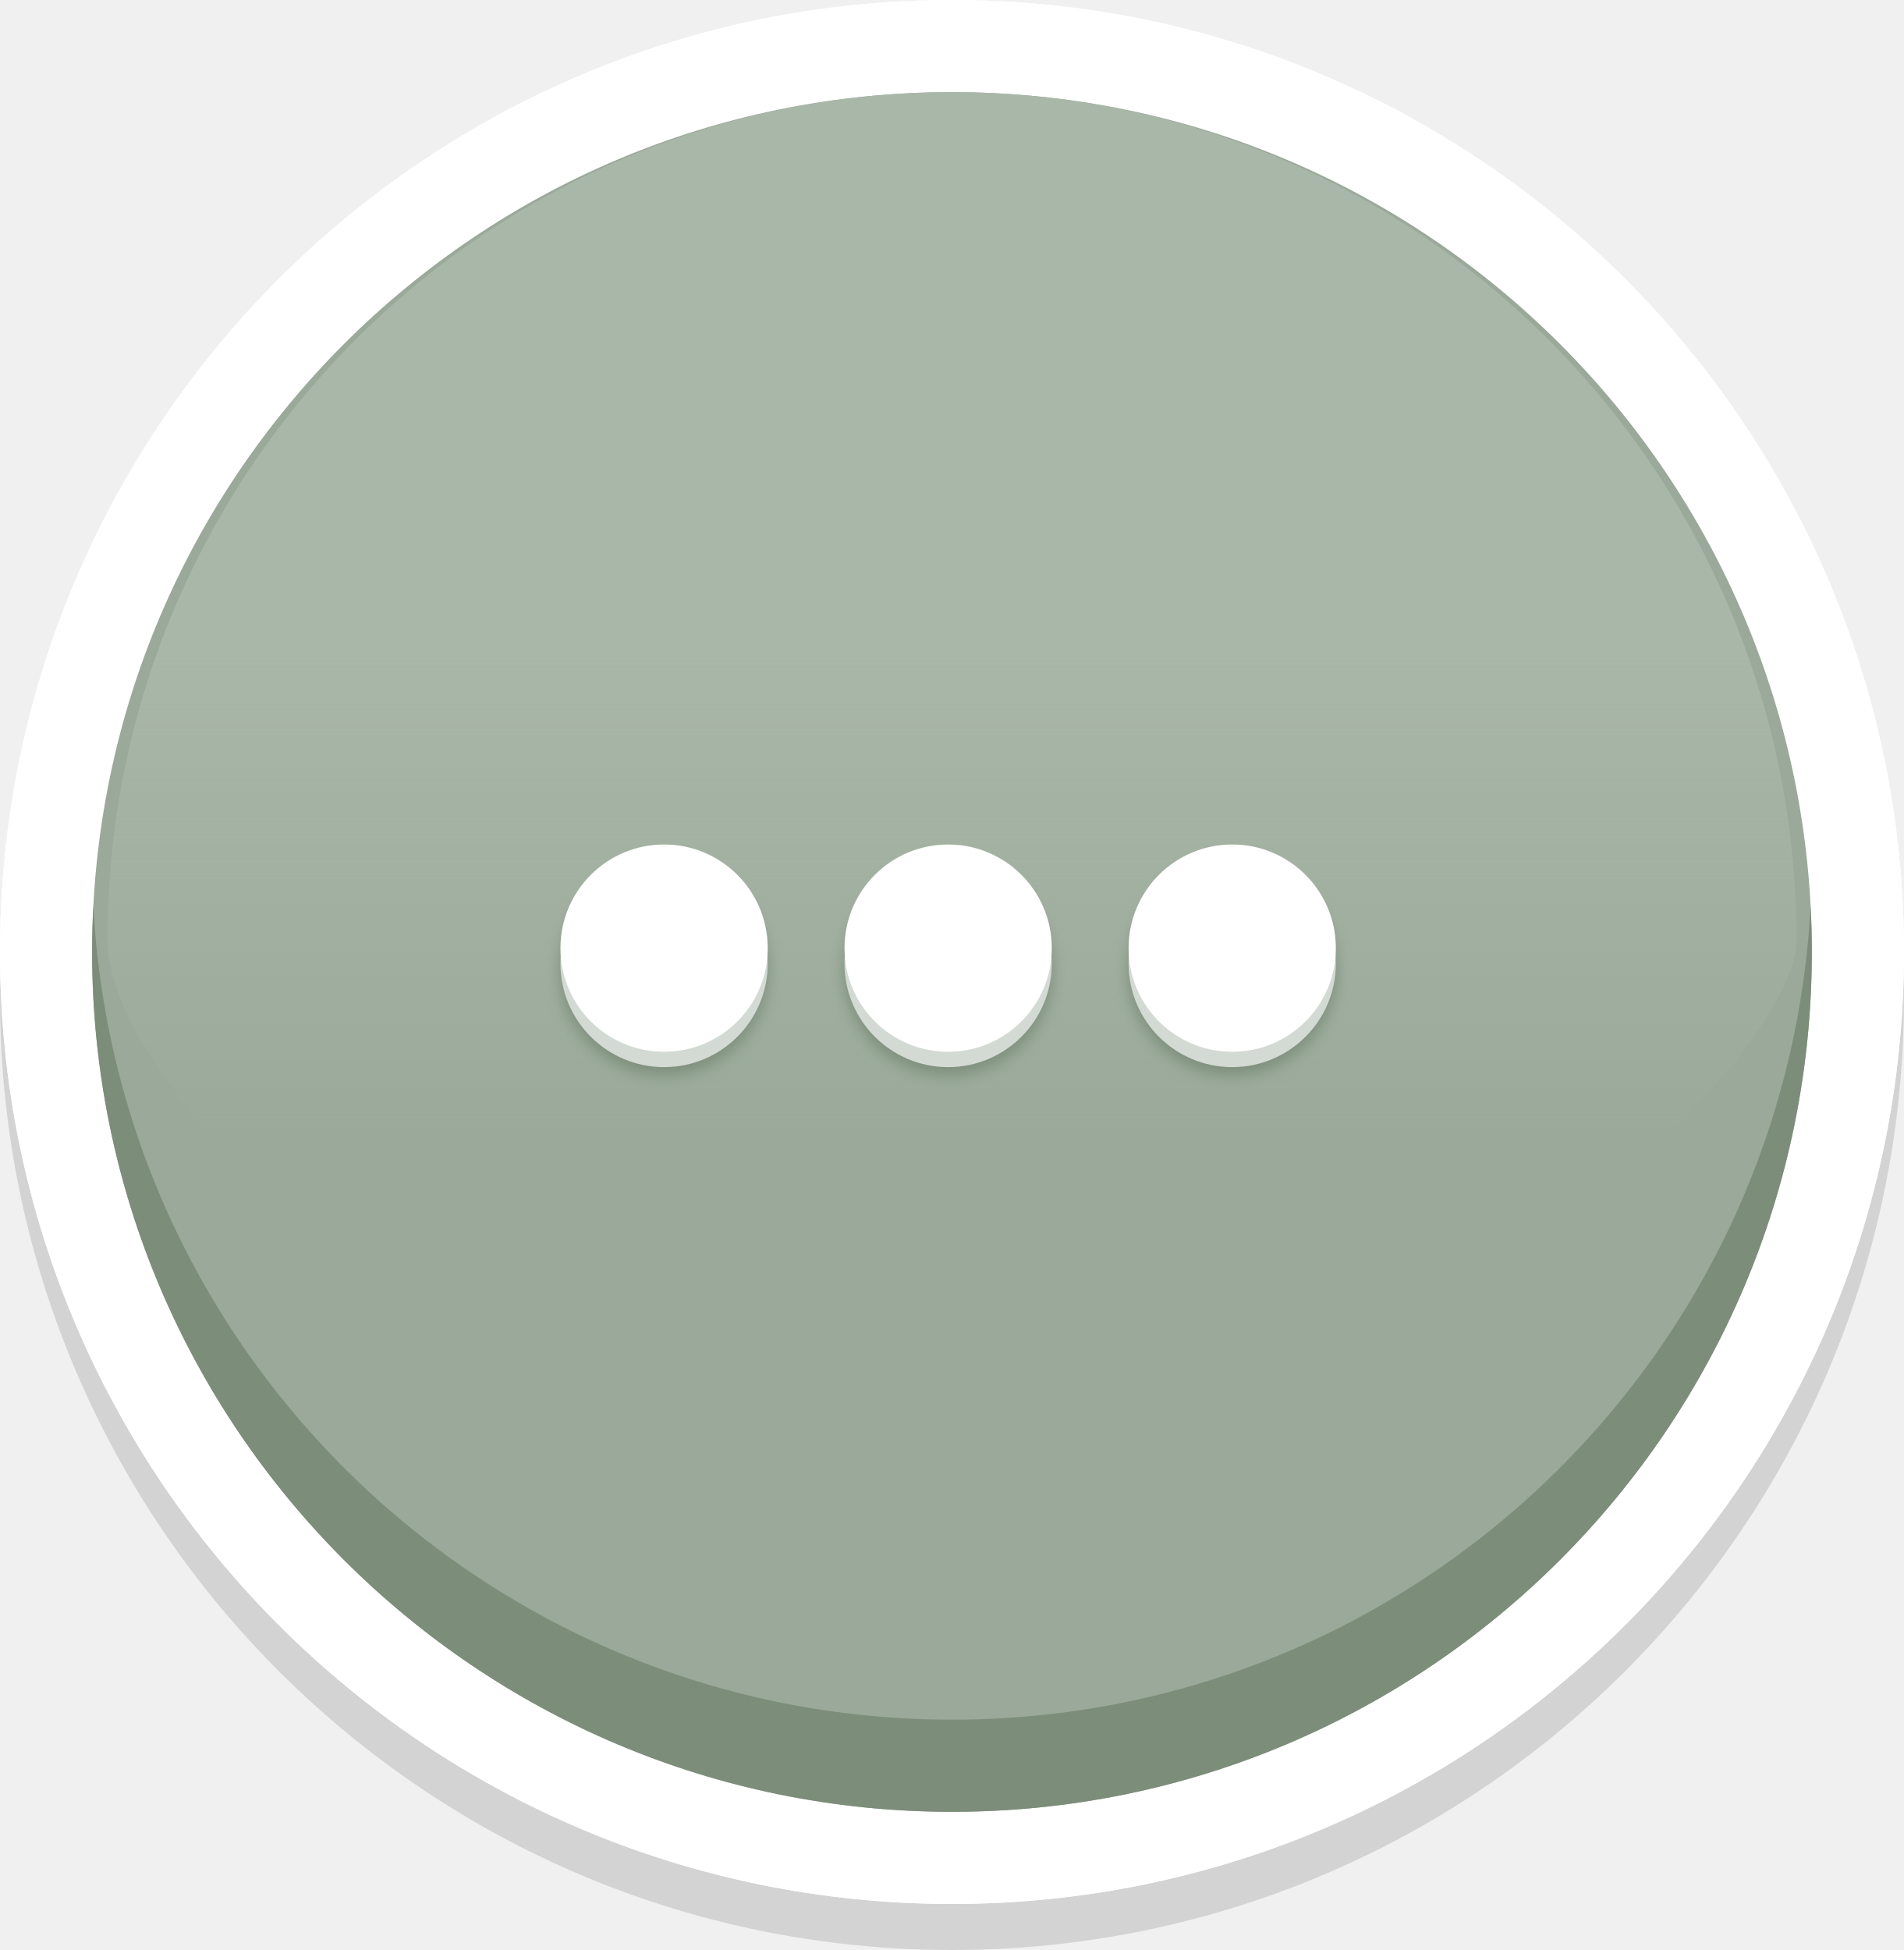
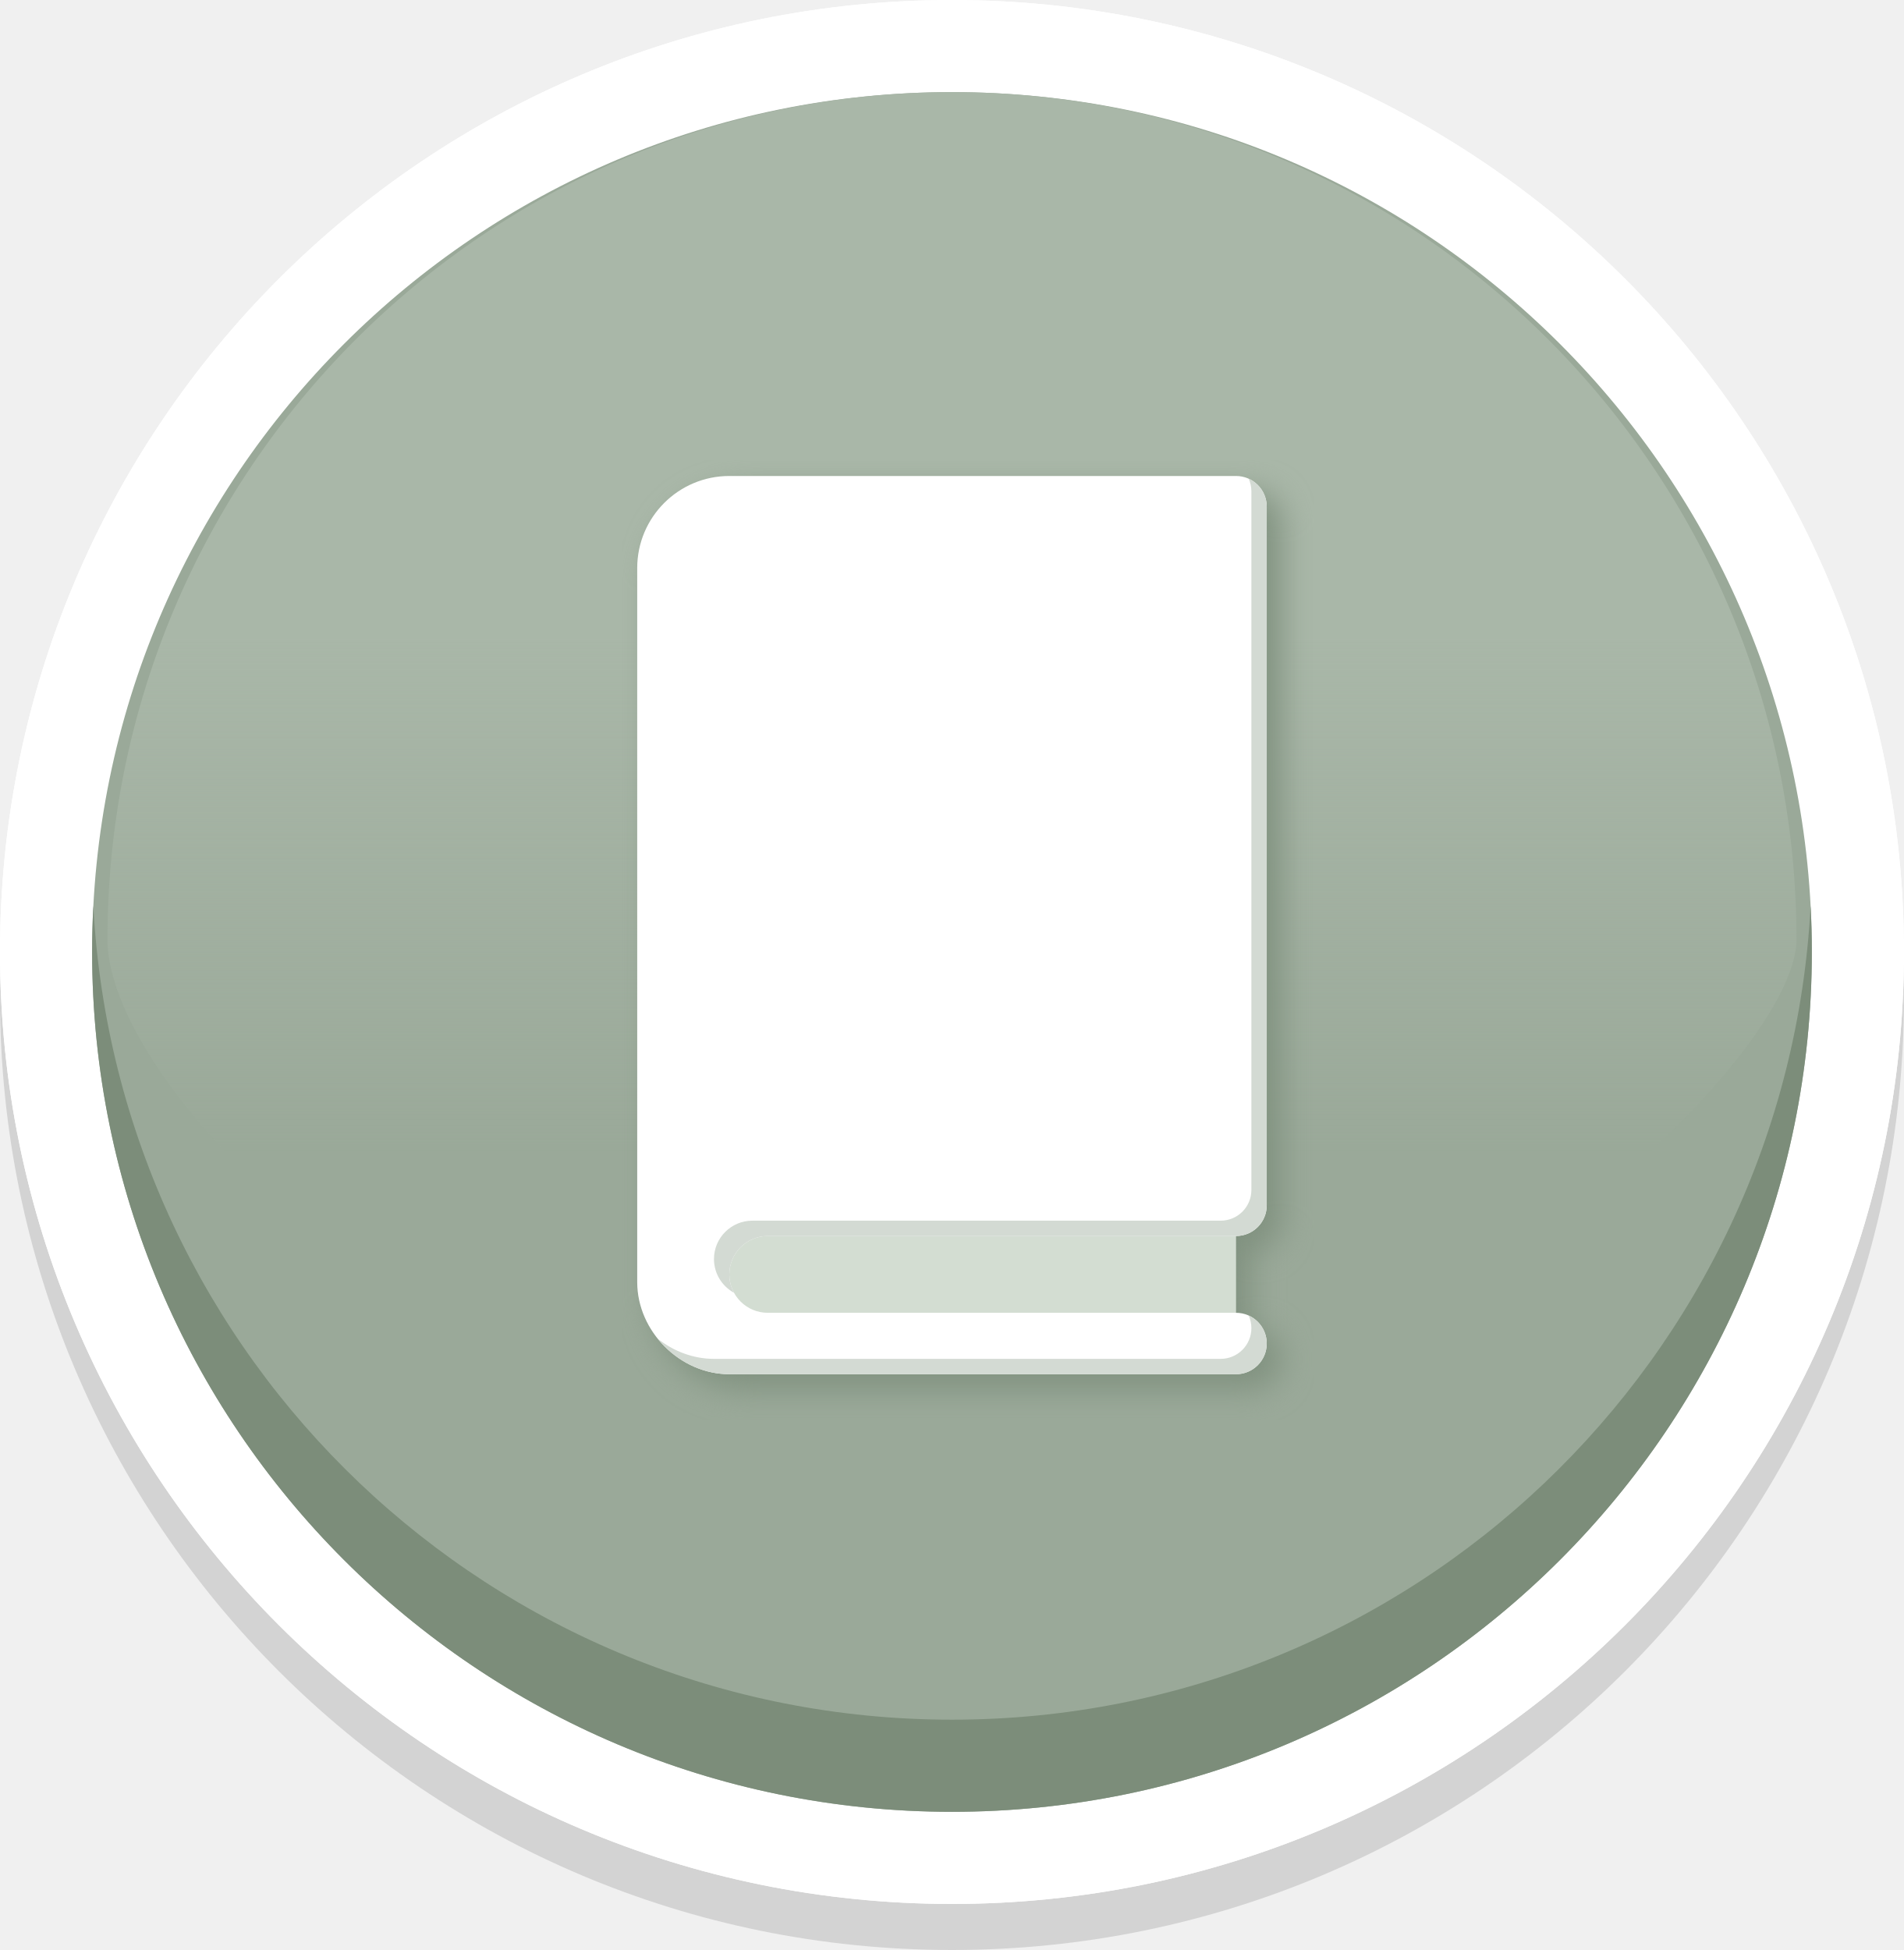
<svg xmlns="http://www.w3.org/2000/svg" width="248" height="254" viewBox="0 0 248 254" fill="none">
  <circle cx="124" cy="130" r="124" fill="#D3D3D3" />
  <circle cx="124" cy="124" r="118" fill="#7DB876" stroke="white" stroke-width="12" />
  <circle cx="124" cy="124" r="118" fill="#9AA999" stroke="white" stroke-width="12" />
-   <path d="M234 122.4C234 138.635 181.251 189.5 120.5 189.5C59.749 189.5 14 142.424 14 122.4C14 61.428 63.249 12 124 12C184.751 12 234 61.428 234 122.4Z" fill="url(#paint0_linear_3478_61)" />
+   <path d="M234 122.4C234 138.635 181.251 189.5 120.5 189.5C59.749 189.5 14 142.424 14 122.4C14 61.428 63.249 12 124 12C184.751 12 234 61.428 234 122.4Z" fill="url(#paint0_linear_3549_122)" />
  <path fill-rule="evenodd" clip-rule="evenodd" d="M235.842 118C232.724 177.066 183.843 224 124 224C64.157 224 15.276 177.066 12.158 118C12.053 119.987 12 121.987 12 124C12 185.856 62.144 236 124 236C185.856 236 236 185.856 236 124C236 121.987 235.947 119.987 235.842 118Z" fill="#7C8D7A" />
-   <g filter="url(#filter0_f_3478_61)">
-     <circle cx="86.5" cy="126.5" r="13.5" fill="#7C8D7A" />
+   <g filter="url(#filter0_f_3549_122)">
+     <path fill-rule="evenodd" clip-rule="evenodd" d="M85 76C85 69.373 90.373 64 97 64H163C165.209 64 167 65.791 167 68V159C167 161.209 165.209 163 163 163V173C165.209 173 167 174.791 167 177C167 179.209 165.209 181 163 181H97C90.582 181 85 175.418 85 169V76Z" fill="#819280" />
  </g>
-   <g filter="url(#filter1_f_3478_61)">
-     <circle cx="123.5" cy="126.5" r="13.5" fill="#7C8D7A" />
-   </g>
-   <g filter="url(#filter2_f_3478_61)">
-     <circle cx="160.502" cy="126.5" r="13.5" fill="#7C8D7A" />
-   </g>
-   <circle cx="86.5" cy="125.5" r="13.5" fill="#D3DAD3" />
-   <circle cx="123.5" cy="125.5" r="13.5" fill="#D3DAD3" />
-   <circle cx="160.502" cy="125.5" r="13.5" fill="#D3DAD3" />
-   <circle cx="86.5" cy="123.5" r="13.5" fill="white" />
-   <circle cx="123.5" cy="123.5" r="13.5" fill="white" />
-   <circle cx="160.502" cy="123.5" r="13.5" fill="white" />
+   <rect x="95" y="157" width="66" height="17" fill="#D3DDD2" />
+   <path d="M95 62C88.373 62 83 67.373 83 74V167C83 173.418 88.582 179 95 179H161C163.209 179 165 177.209 165 175C165 172.791 163.209 171 161 171H100C97.239 171 95 168.761 95 166V166C95 163.239 97.239 161 100 161H161C163.209 161 165 159.209 165 157V66C165 63.791 163.209 62 161 62H95Z" fill="white" />
+   <path fill-rule="evenodd" clip-rule="evenodd" d="M85.648 174.351C87.883 177.148 91.303 179 94.999 179H160.999C163.208 179 164.999 177.209 164.999 175C164.999 173.378 164.034 171.981 162.646 171.354C162.873 171.856 162.999 172.413 162.999 173C162.999 175.209 161.208 177 158.999 177H92.999C90.278 177 87.707 175.997 85.648 174.351ZM95.608 168.392C94.054 167.544 92.999 165.895 92.999 164C92.999 161.239 95.238 159 97.999 159H158.999C161.208 159 162.999 157.209 162.999 155V64C162.999 63.413 162.873 62.856 162.646 62.353C164.034 62.981 164.999 64.378 164.999 66V157C164.999 159.209 163.208 161 160.999 161H99.999C97.238 161 94.999 163.239 94.999 166C94.999 166.866 95.22 167.681 95.608 168.392Z" fill="#D3DAD3" />
  <defs>
-     <filter id="filter0_f_3478_61" x="71" y="111" width="31" height="31" filterUnits="userSpaceOnUse" color-interpolation-filters="sRGB">
+     <filter id="filter0_f_3549_122" x="81" y="60" width="90" height="125" filterUnits="userSpaceOnUse" color-interpolation-filters="sRGB">
      <feFlood flood-opacity="0" result="BackgroundImageFix" />
      <feBlend mode="normal" in="SourceGraphic" in2="BackgroundImageFix" result="shape" />
-       <feGaussianBlur stdDeviation="1" result="effect1_foregroundBlur_3478_61" />
+       <feGaussianBlur stdDeviation="2" result="effect1_foregroundBlur_3549_122" />
    </filter>
-     <filter id="filter1_f_3478_61" x="108" y="111" width="31" height="31" filterUnits="userSpaceOnUse" color-interpolation-filters="sRGB">
-       <feFlood flood-opacity="0" result="BackgroundImageFix" />
-       <feBlend mode="normal" in="SourceGraphic" in2="BackgroundImageFix" result="shape" />
-       <feGaussianBlur stdDeviation="1" result="effect1_foregroundBlur_3478_61" />
-     </filter>
-     <filter id="filter2_f_3478_61" x="145.002" y="111" width="31" height="31" filterUnits="userSpaceOnUse" color-interpolation-filters="sRGB">
-       <feFlood flood-opacity="0" result="BackgroundImageFix" />
-       <feBlend mode="normal" in="SourceGraphic" in2="BackgroundImageFix" result="shape" />
-       <feGaussianBlur stdDeviation="1" result="effect1_foregroundBlur_3478_61" />
-     </filter>
-     <linearGradient id="paint0_linear_3478_61" x1="124" y1="12" x2="124" y2="150" gradientUnits="userSpaceOnUse">
+     <linearGradient id="paint0_linear_3549_122" x1="124" y1="12" x2="124" y2="150" gradientUnits="userSpaceOnUse">
      <stop offset="0.515" stop-color="#A9B7A8" />
      <stop offset="1" stop-color="#A9B7A8" stop-opacity="0" />
    </linearGradient>
  </defs>
</svg>
